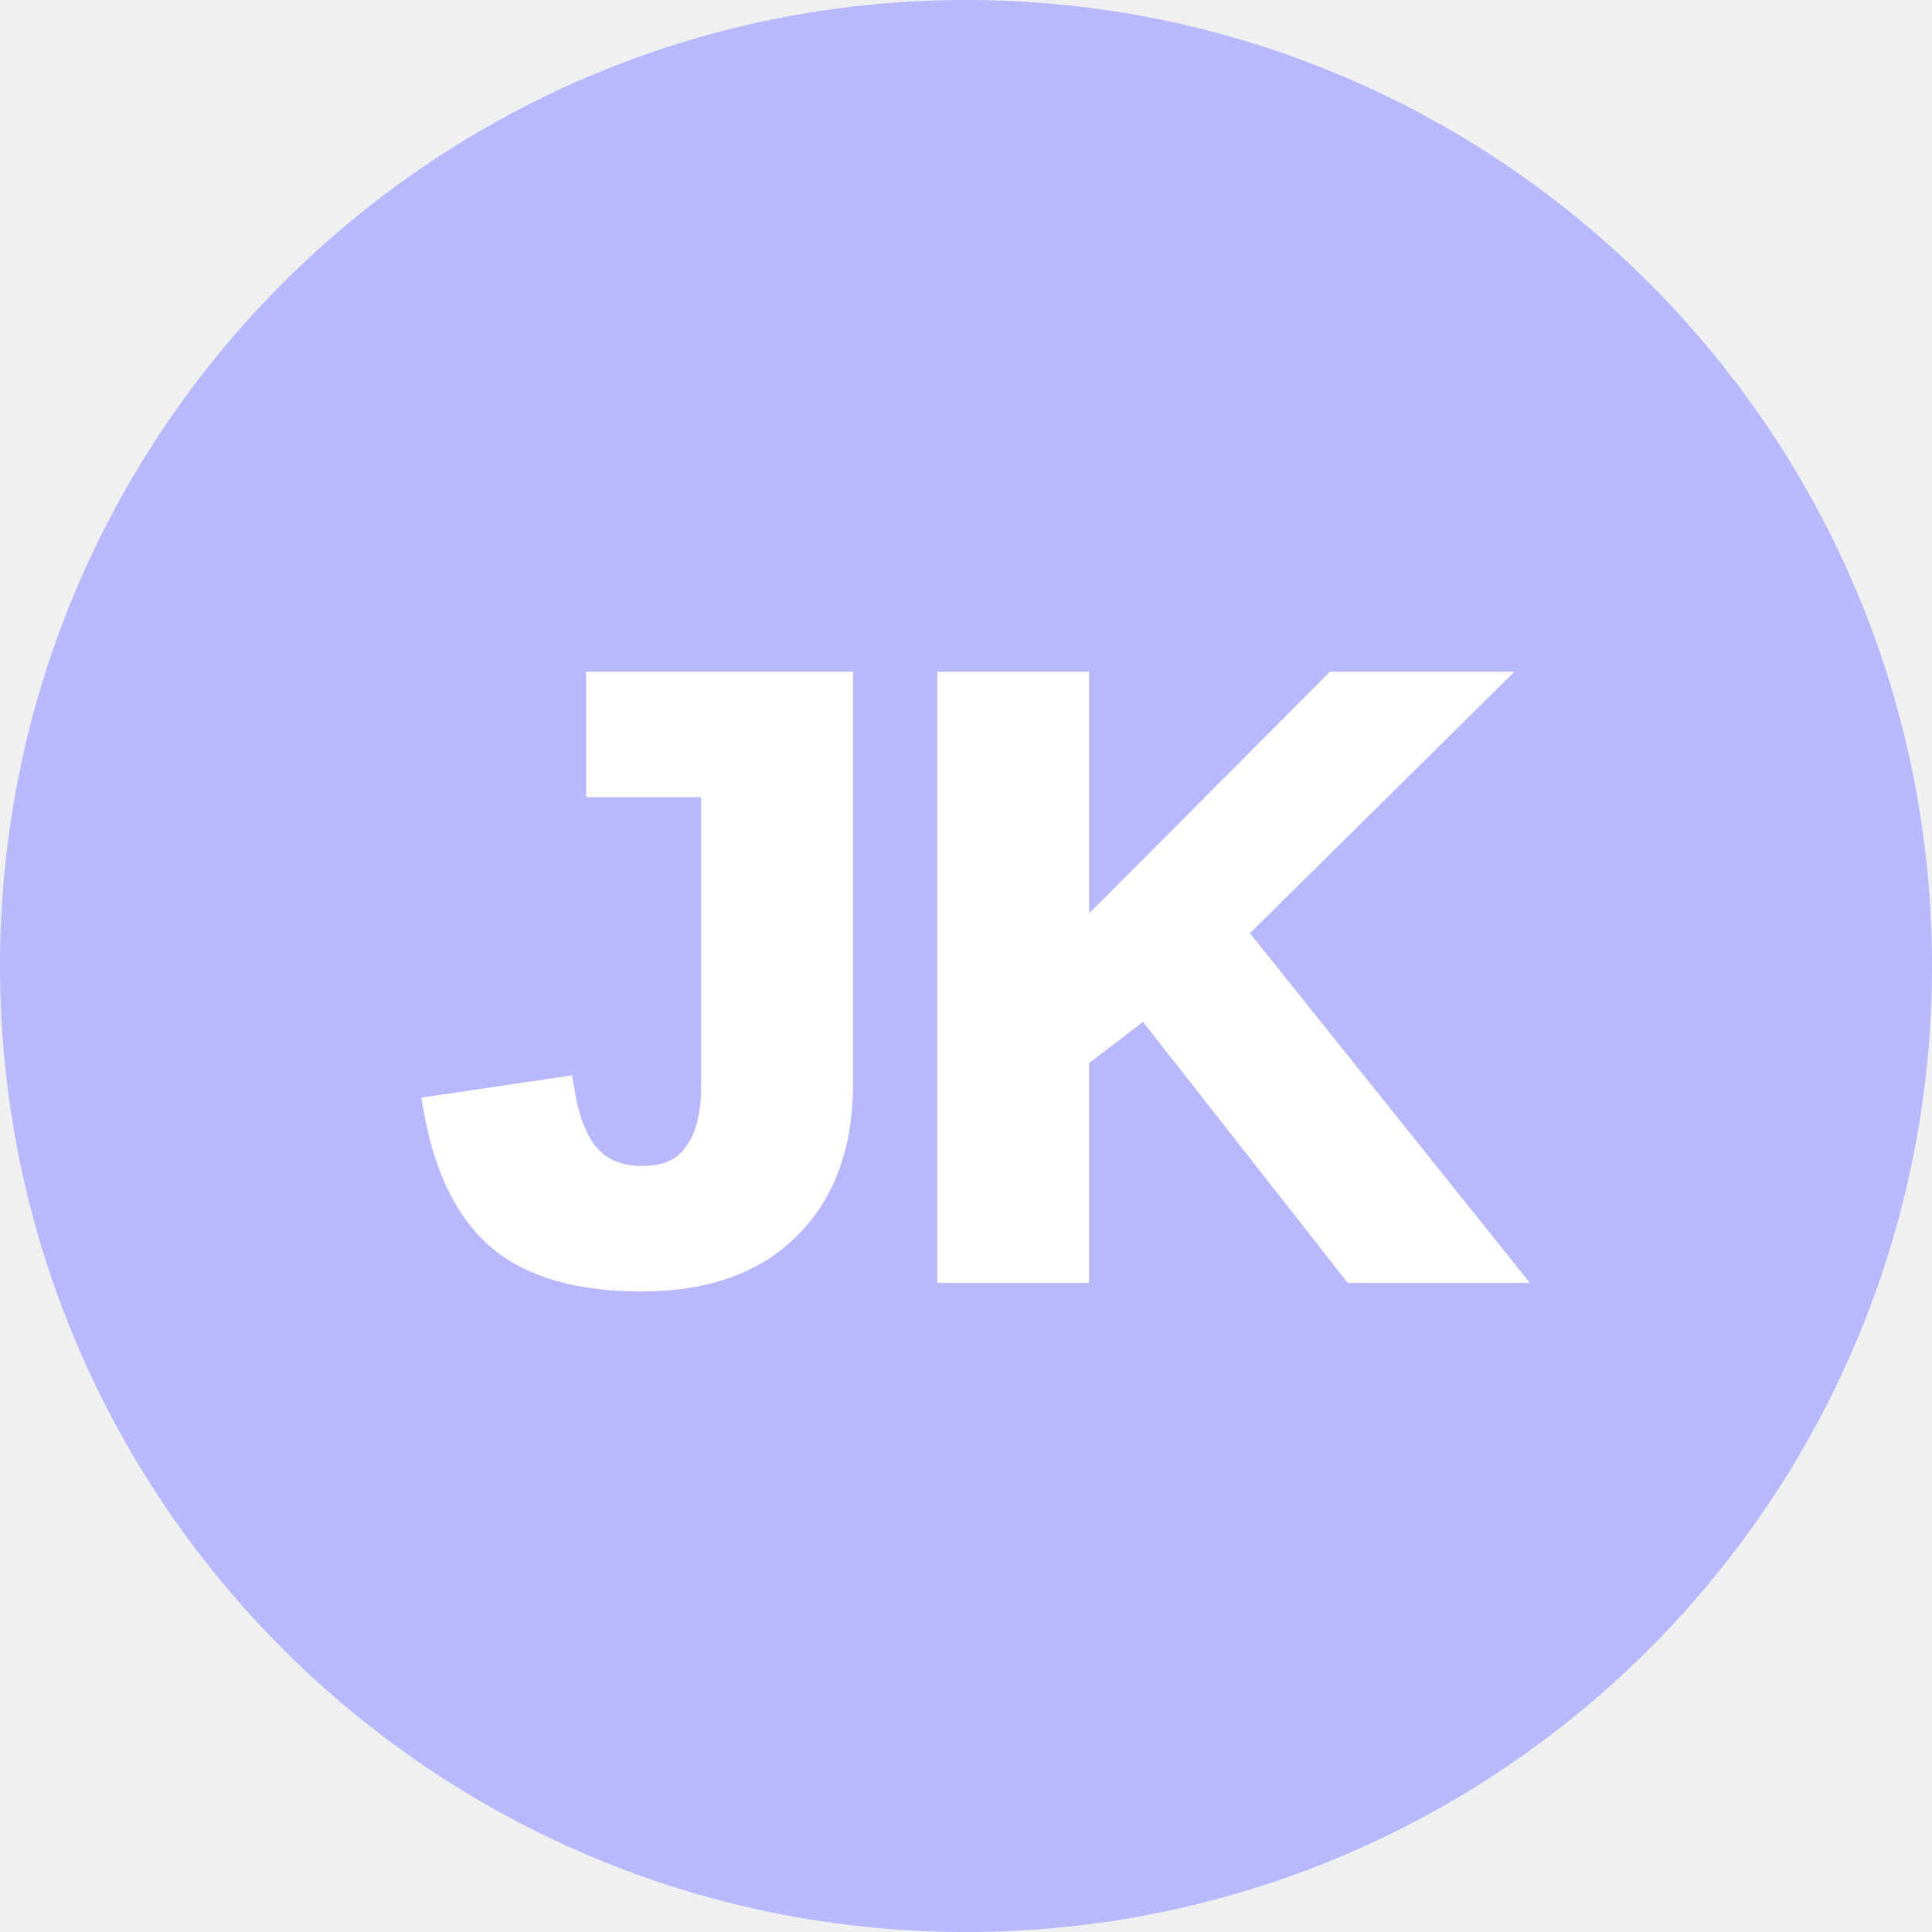
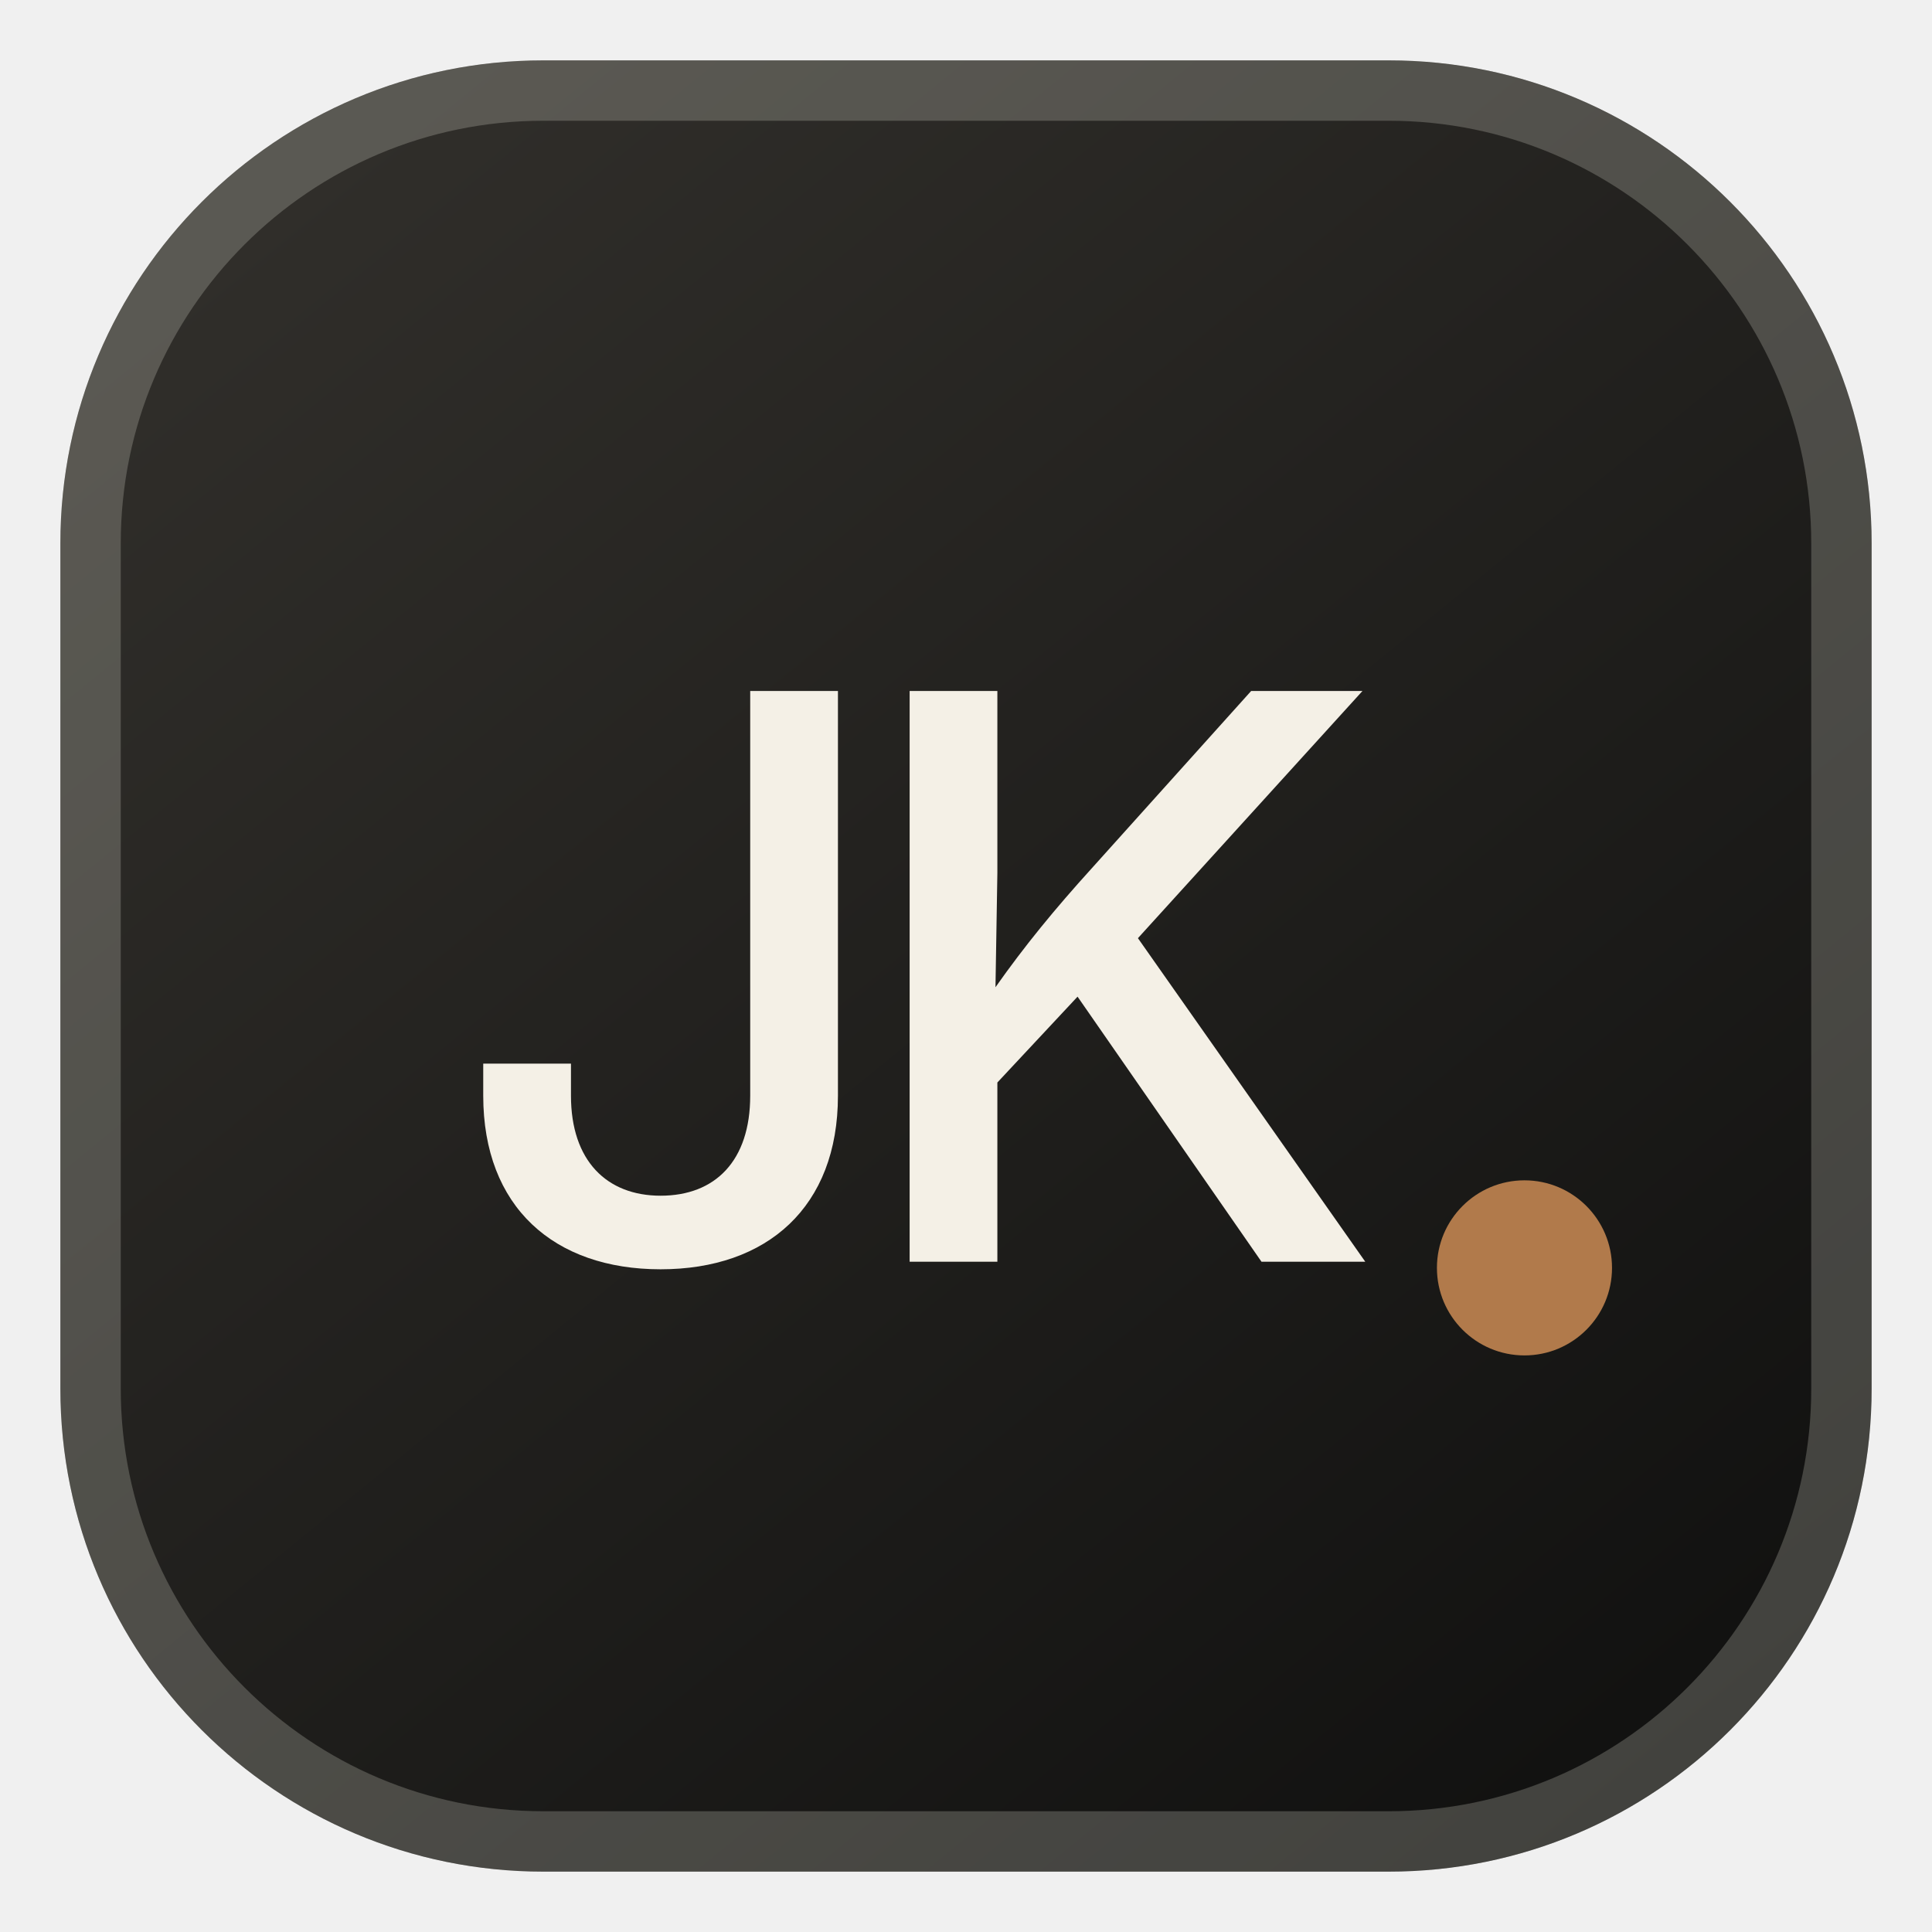
<svg xmlns="http://www.w3.org/2000/svg" width="32" height="32" viewBox="0 0 32 32" fill="none">
-   <circle cx="16" cy="16" r="16" fill="#B8B8FF" />
-   <text x="16" y="21" font-family="Arial, sans-serif" font-size="14" font-weight="900" text-anchor="middle" fill="#FFFFFF" stroke="#FFFFFF" stroke-width="0.5">JK</text>
+   <defs>
+     <linearGradient id="surface" x1="5" y1="3" x2="27" y2="30" gradientUnits="userSpaceOnUse">
+       <stop stop-color="#302E2A" />
+       <stop offset="1" stop-color="#111110" />
+     </linearGradient>
+   </defs>
+   <rect x="1" y="1" width="30" height="30" rx="8" fill="url(#surface)" />
+   <rect x="1.5" y="1.5" width="29" height="29" rx="7.5" stroke="#F4F0E6" stroke-opacity="0.22" />
+   <text x="15.2" y="20.9" fill="#F4F0E6" font-family="Inter, Helvetica, Arial, sans-serif" font-size="13" font-weight="500" letter-spacing="-0.9" text-anchor="middle">JK</text>
+   <circle cx="25.25" cy="21" r="1.45" fill="#B17A4B" />
</svg>
